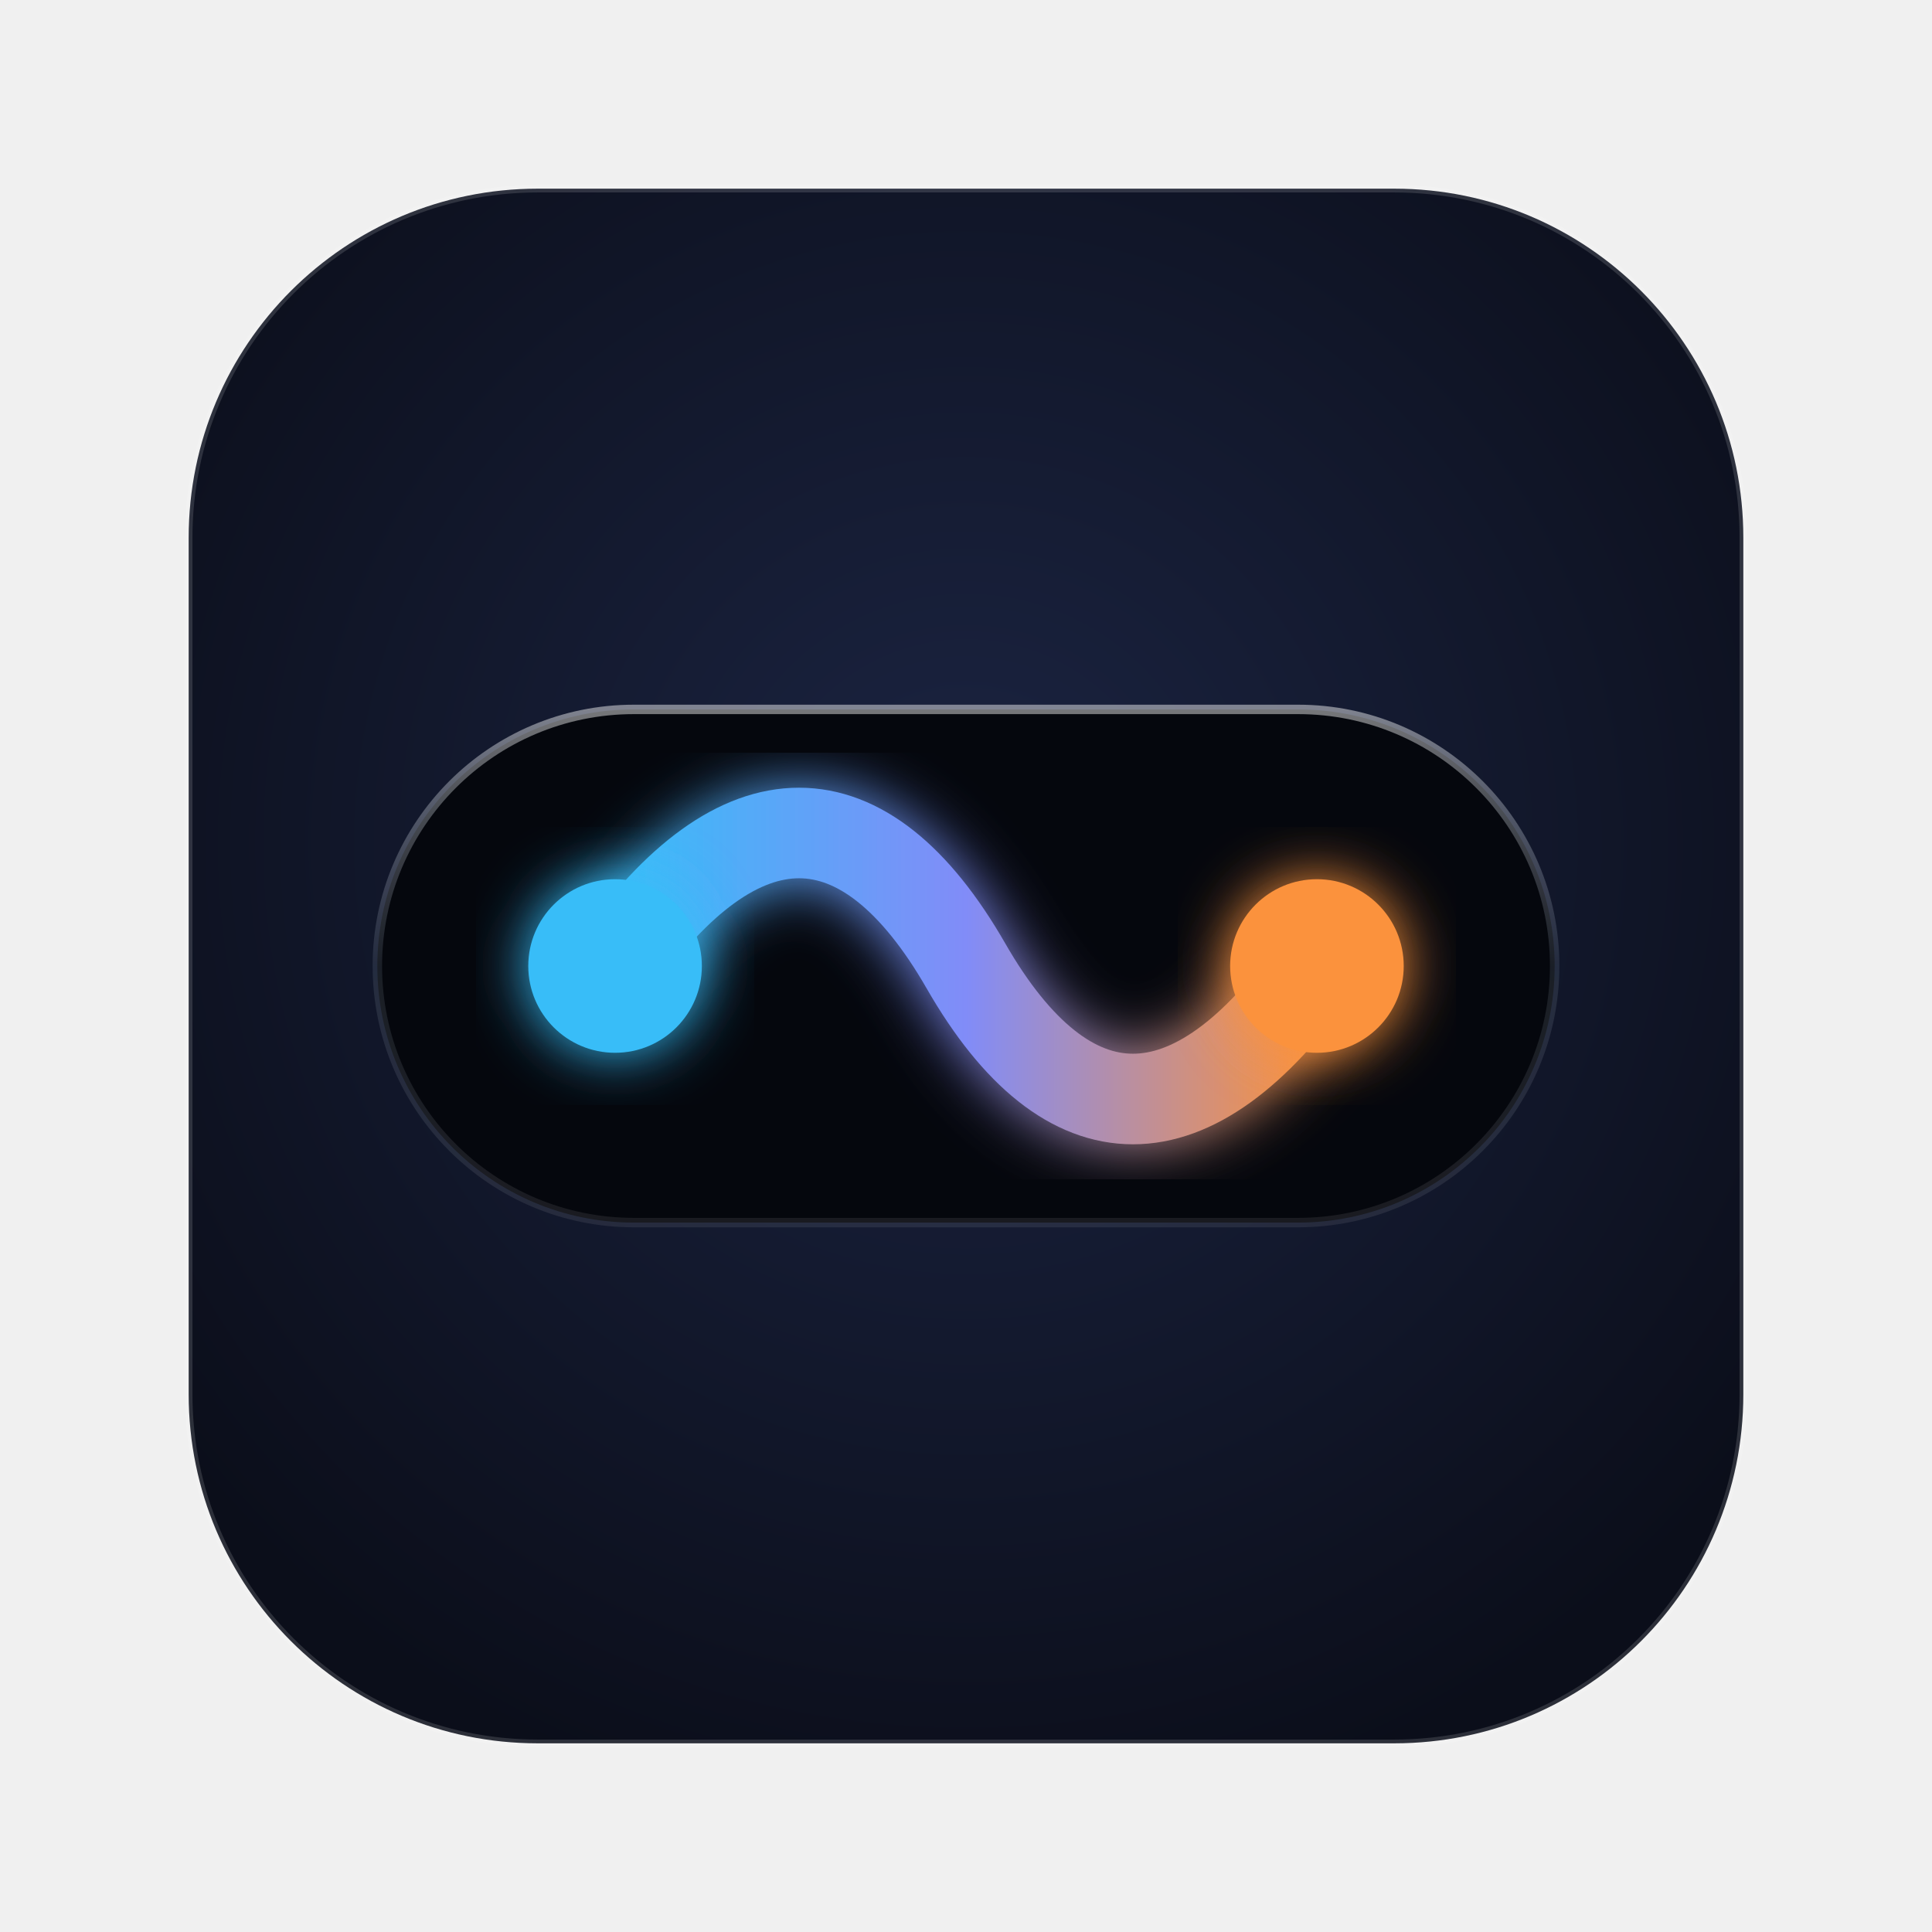
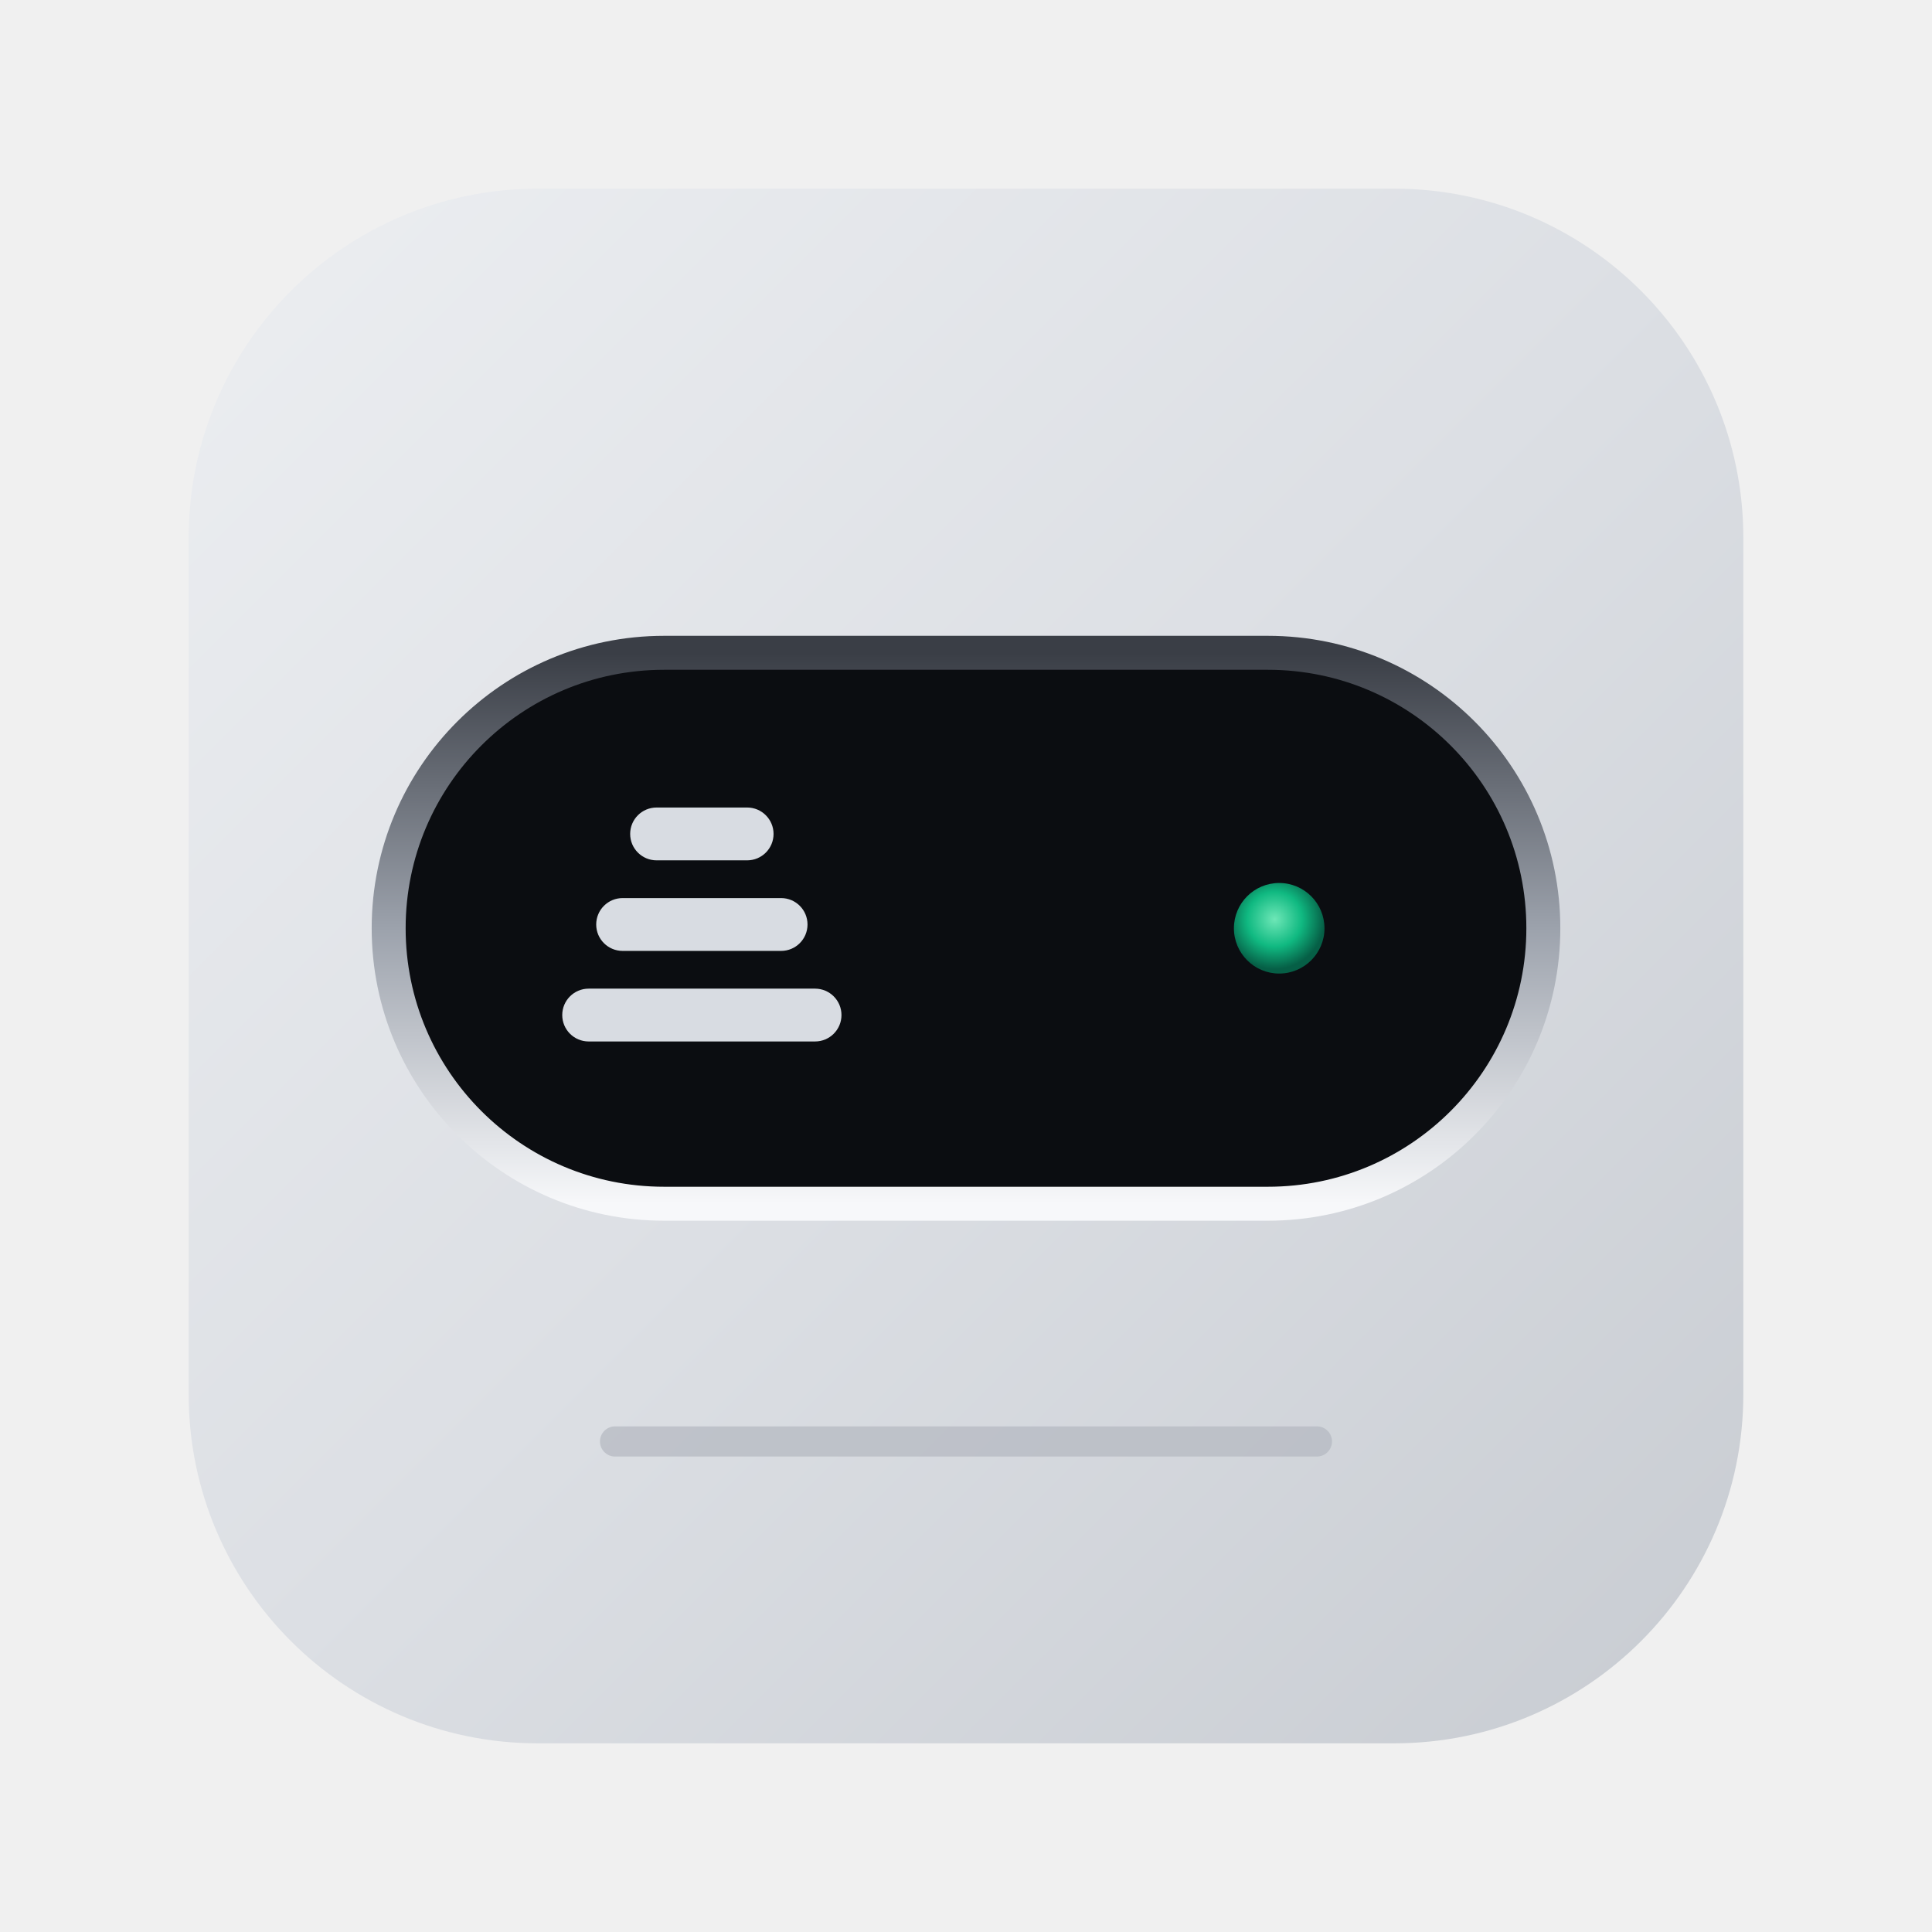
<svg xmlns="http://www.w3.org/2000/svg" viewBox="0 0 1024 1024" width="1024" height="1024">
  <defs>
-     <radialGradient id="bg" cx="50%" cy="42%" r="65%">
-       <stop offset="0%" stop-color="#1b2442" />
-       <stop offset="100%" stop-color="#0b0e1a" />
+     <linearGradient id="alu" x1="0%" y1="0%" x2="100%" y2="100%">
+       <stop offset="0%" stop-color="#ECEEF1" />
+       <stop offset="50%" stop-color="#DCDFE4" />
+       <stop offset="100%" stop-color="#C8CCD2" />
+     </linearGradient>
+     <linearGradient id="rim" x1="0%" y1="0%" x2="0%" y2="100%">
+       <stop offset="0%" stop-color="#3A3E46" />
+       <stop offset="50%" stop-color="#9CA2AC" />
+       <stop offset="100%" stop-color="#F7F8FA" />
+     </linearGradient>
+     <radialGradient id="led" cx="45%" cy="40%" r="55%">
+       <stop offset="0%" stop-color="#6EE7B7" />
+       <stop offset="55%" stop-color="#10B981" />
+       <stop offset="100%" stop-color="#065F46" />
    </radialGradient>
-     <linearGradient id="pillRim" x1="0%" y1="0%" x2="0%" y2="100%">
-       <stop offset="0%" stop-color="#ffffff" stop-opacity="0.45" />
-       <stop offset="50%" stop-color="#94a3b8" stop-opacity="0.15" />
-       <stop offset="100%" stop-color="#ffffff" stop-opacity="0.08" />
-     </linearGradient>
-     <linearGradient id="flowWave" x1="0%" y1="50%" x2="100%" y2="50%">
-       <stop offset="0%" stop-color="#38bdf8" />
-       <stop offset="50%" stop-color="#818cf8" />
-       <stop offset="100%" stop-color="#fb923c" />
-     </linearGradient>
-     <filter id="glow" x="-30%" y="-30%" width="160%" height="160%">
-       <feGaussianBlur stdDeviation="16" result="blur" />
-       <feMerge>
-         <feMergeNode in="blur" />
-         <feMergeNode in="SourceGraphic" />
-       </feMerge>
-     </filter>
  </defs>
-   <rect x="100" y="100" width="824" height="824" rx="185" fill="url(#bg)" stroke="#ffffff" stroke-opacity="0.14" stroke-width="4" />
-   <rect x="200" y="376" width="624" height="272" rx="136" fill="#05070d" stroke="url(#pillRim)" stroke-width="5" />
-   <path d="M 326 512 C 392 418, 458 418, 512 512 C 566 606, 632 606, 698 512" fill="none" stroke="url(#flowWave)" stroke-width="48" stroke-linecap="round" filter="url(#glow)" />
-   <circle cx="326" cy="512" r="46" fill="#38bdf8" filter="url(#glow)" />
-   <circle cx="698" cy="512" r="46" fill="#fb923c" filter="url(#glow)" />
+   <rect x="100" y="100" width="824" height="824" rx="185" fill="url(#alu)" />
+   <rect x="206" y="346" width="612" height="292" rx="146" fill="#0B0D11" stroke="url(#rim)" stroke-width="18" />
+   <rect x="334" y="428" width="76" height="28" rx="14" fill="#D8DCE2" />
+   <rect x="316" y="476" width="112" height="28" rx="14" fill="#D8DCE2" />
+   <rect x="298" y="524" width="148" height="28" rx="14" fill="#D8DCE2" />
+   <circle cx="678" cy="492" r="24" fill="url(#led)" />
+   <rect x="318" y="756" width="388" height="16" rx="8" fill="#B6BAC2" opacity="0.75" />
</svg>
